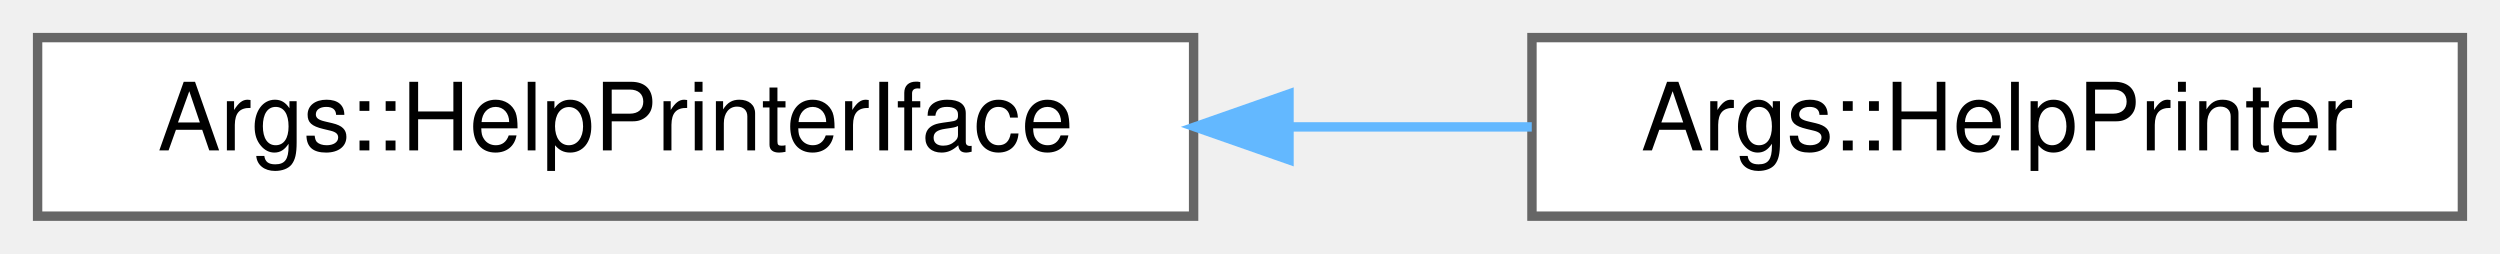
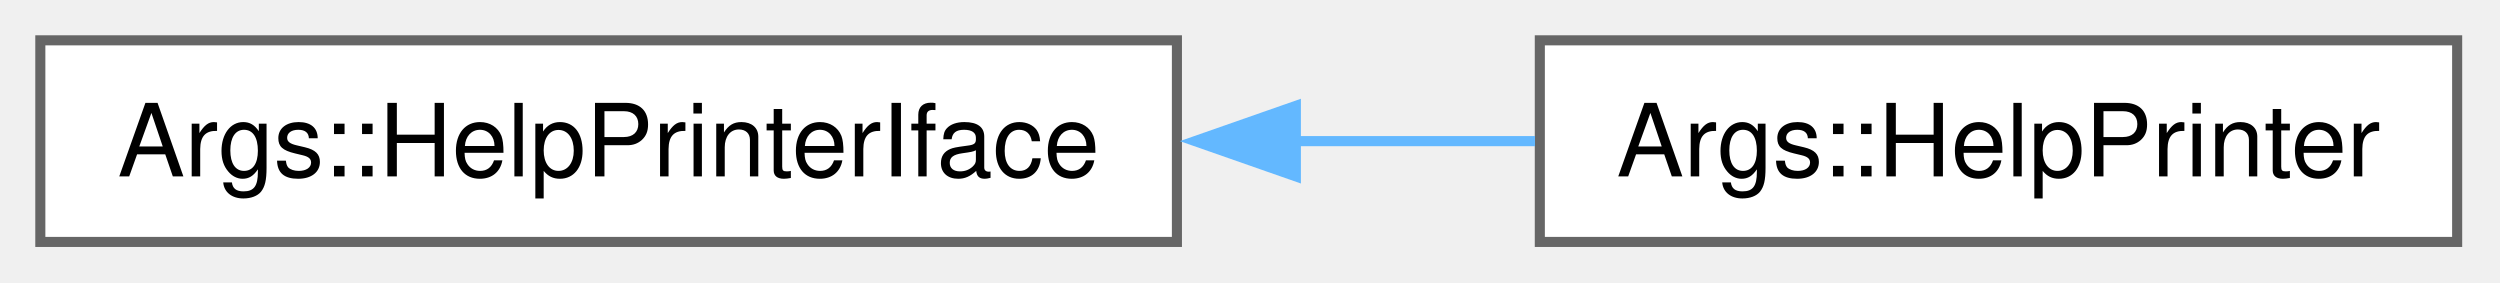
- <svg xmlns="http://www.w3.org/2000/svg" xmlns:xlink="http://www.w3.org/1999/xlink" width="266pt" height="27pt" viewBox="0.00 0.00 266.00 27.00">
-   <g id="graph0" class="graph" transform="scale(1 1) rotate(0) translate(4 23)">
+ <svg xmlns="http://www.w3.org/2000/svg" xmlns:xlink="http://www.w3.org/1999/xlink" width="248pt" height="28pt" viewBox="0.00 0.00 248.00 28.00">
+   <g id="graph0" class="graph" transform="scale(1 1) rotate(0) translate(4 24)">
    <g id="Node000000" class="node">
      <g id="a_Node000000">
        <a xlink:href="class_args_1_1_help_printer_iface.html" target="_top" xlink:title="Interface for HelpPrinter.">
-           <polygon fill="white" stroke="#666666" points="123,-19 0,-19 0,0 123,0 123,-19" />
-           <text text-anchor="middle" x="61.5" y="-7" font-family="Helvetica,sans-Serif" font-size="10.00">Args::HelpPrinterIface</text>
+           <polygon fill="white" stroke="#666666" points="112.75,-20 0,-20 0,0 112.75,0 112.75,-20" />
+           <text xml:space="preserve" text-anchor="middle" x="56.38" y="-6.5" font-family="Helvetica,sans-Serif" font-size="10.00">Args::HelpPrinterIface</text>
        </a>
      </g>
    </g>
    <g id="Node000001" class="node">
      <g id="a_Node000001">
        <a xlink:href="class_args_1_1_help_printer.html" target="_top" xlink:title="HelpPrinter is a class that prints help.">
-           <polygon fill="white" stroke="#666666" points="258,-19 159,-19 159,0 258,0 258,-19" />
-           <text text-anchor="middle" x="208.5" y="-7" font-family="Helvetica,sans-Serif" font-size="10.00">Args::HelpPrinter</text>
+           <polygon fill="white" stroke="#666666" points="239.75,-20 148.75,-20 148.75,0 239.75,0 239.75,-20" />
+           <text xml:space="preserve" text-anchor="middle" x="194.25" y="-6.5" font-family="Helvetica,sans-Serif" font-size="10.00">Args::HelpPrinter</text>
        </a>
      </g>
    </g>
    <g id="edge10_Node000000_Node000001" class="edge">
      <g id="a_edge10_Node000000_Node000001">
        <a xlink:title=" ">
-           <path fill="none" stroke="#63b8ff" d="M133.31,-9.5C142,-9.5 150.73,-9.5 158.98,-9.5" />
-           <polygon fill="#63b8ff" stroke="#63b8ff" points="133.15,-6 123.15,-9.5 133.15,-13 133.15,-6" />
+           <path fill="none" stroke="#63b8ff" d="M124.41,-10C132.5,-10 140.6,-10 148.27,-10" />
+           <polygon fill="#63b8ff" stroke="#63b8ff" points="124.55,-6.5 114.55,-10 124.55,-13.5 124.55,-6.5" />
        </a>
      </g>
    </g>
  </g>
</svg>
